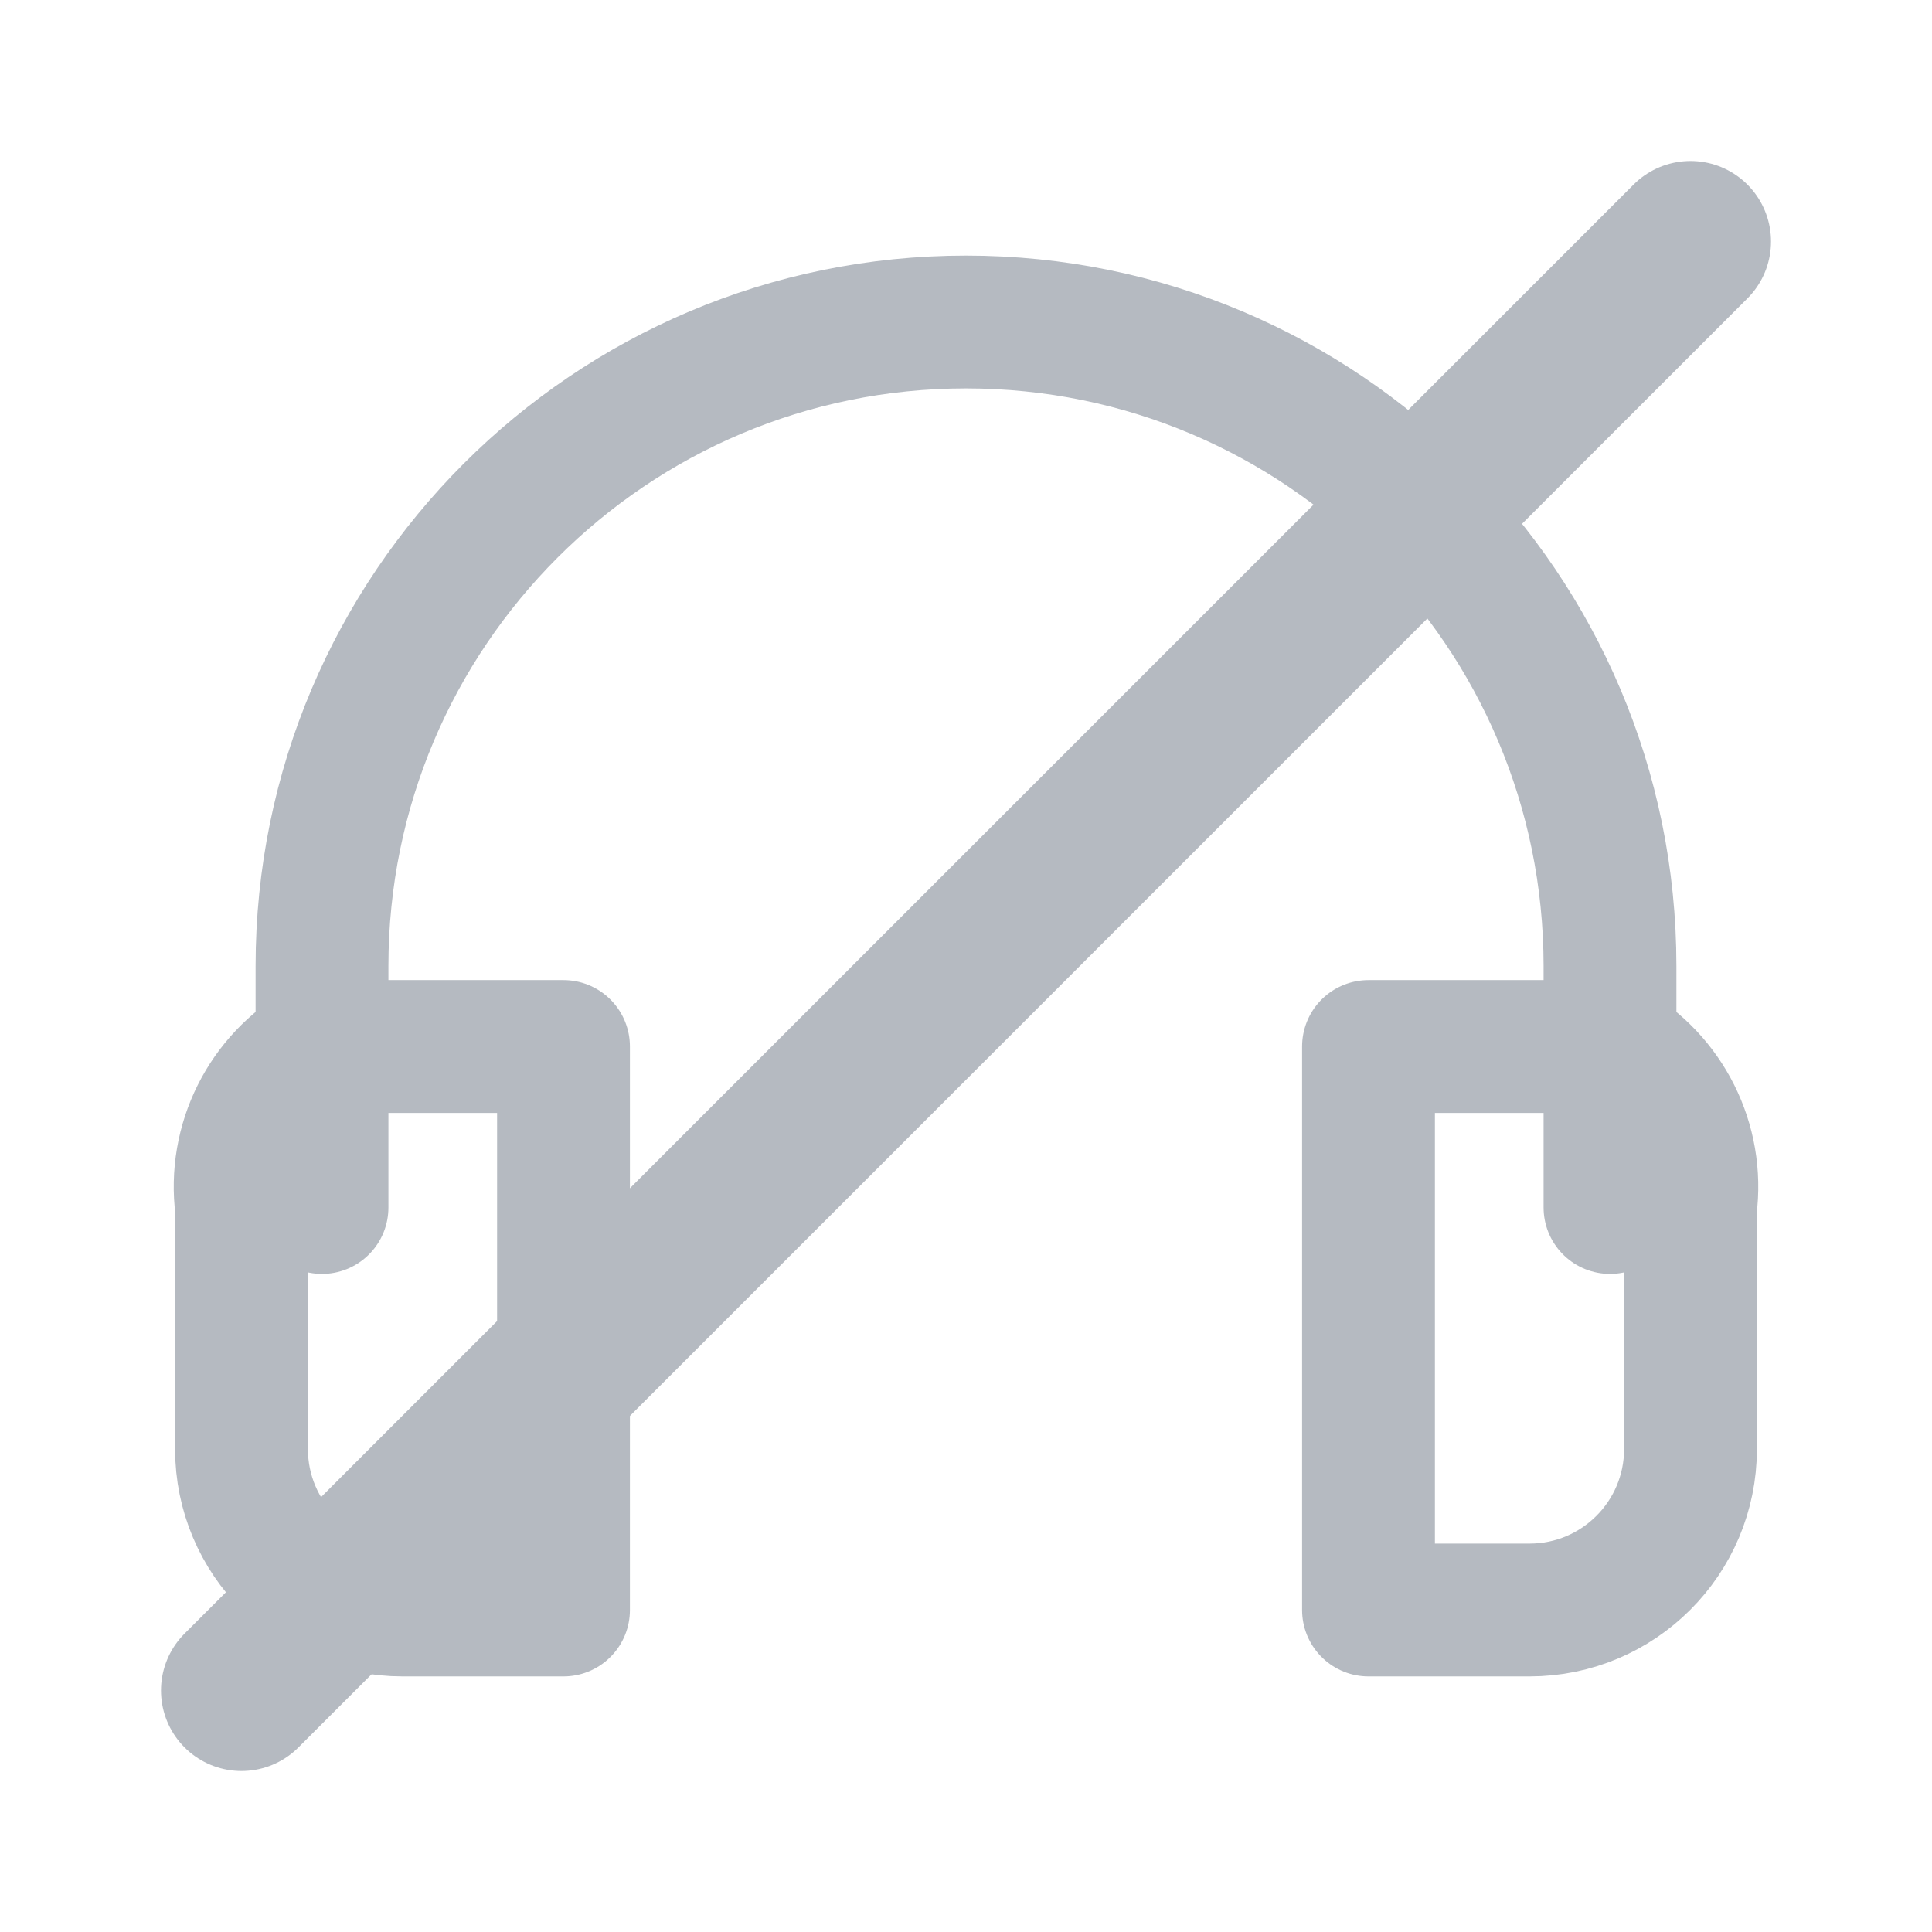
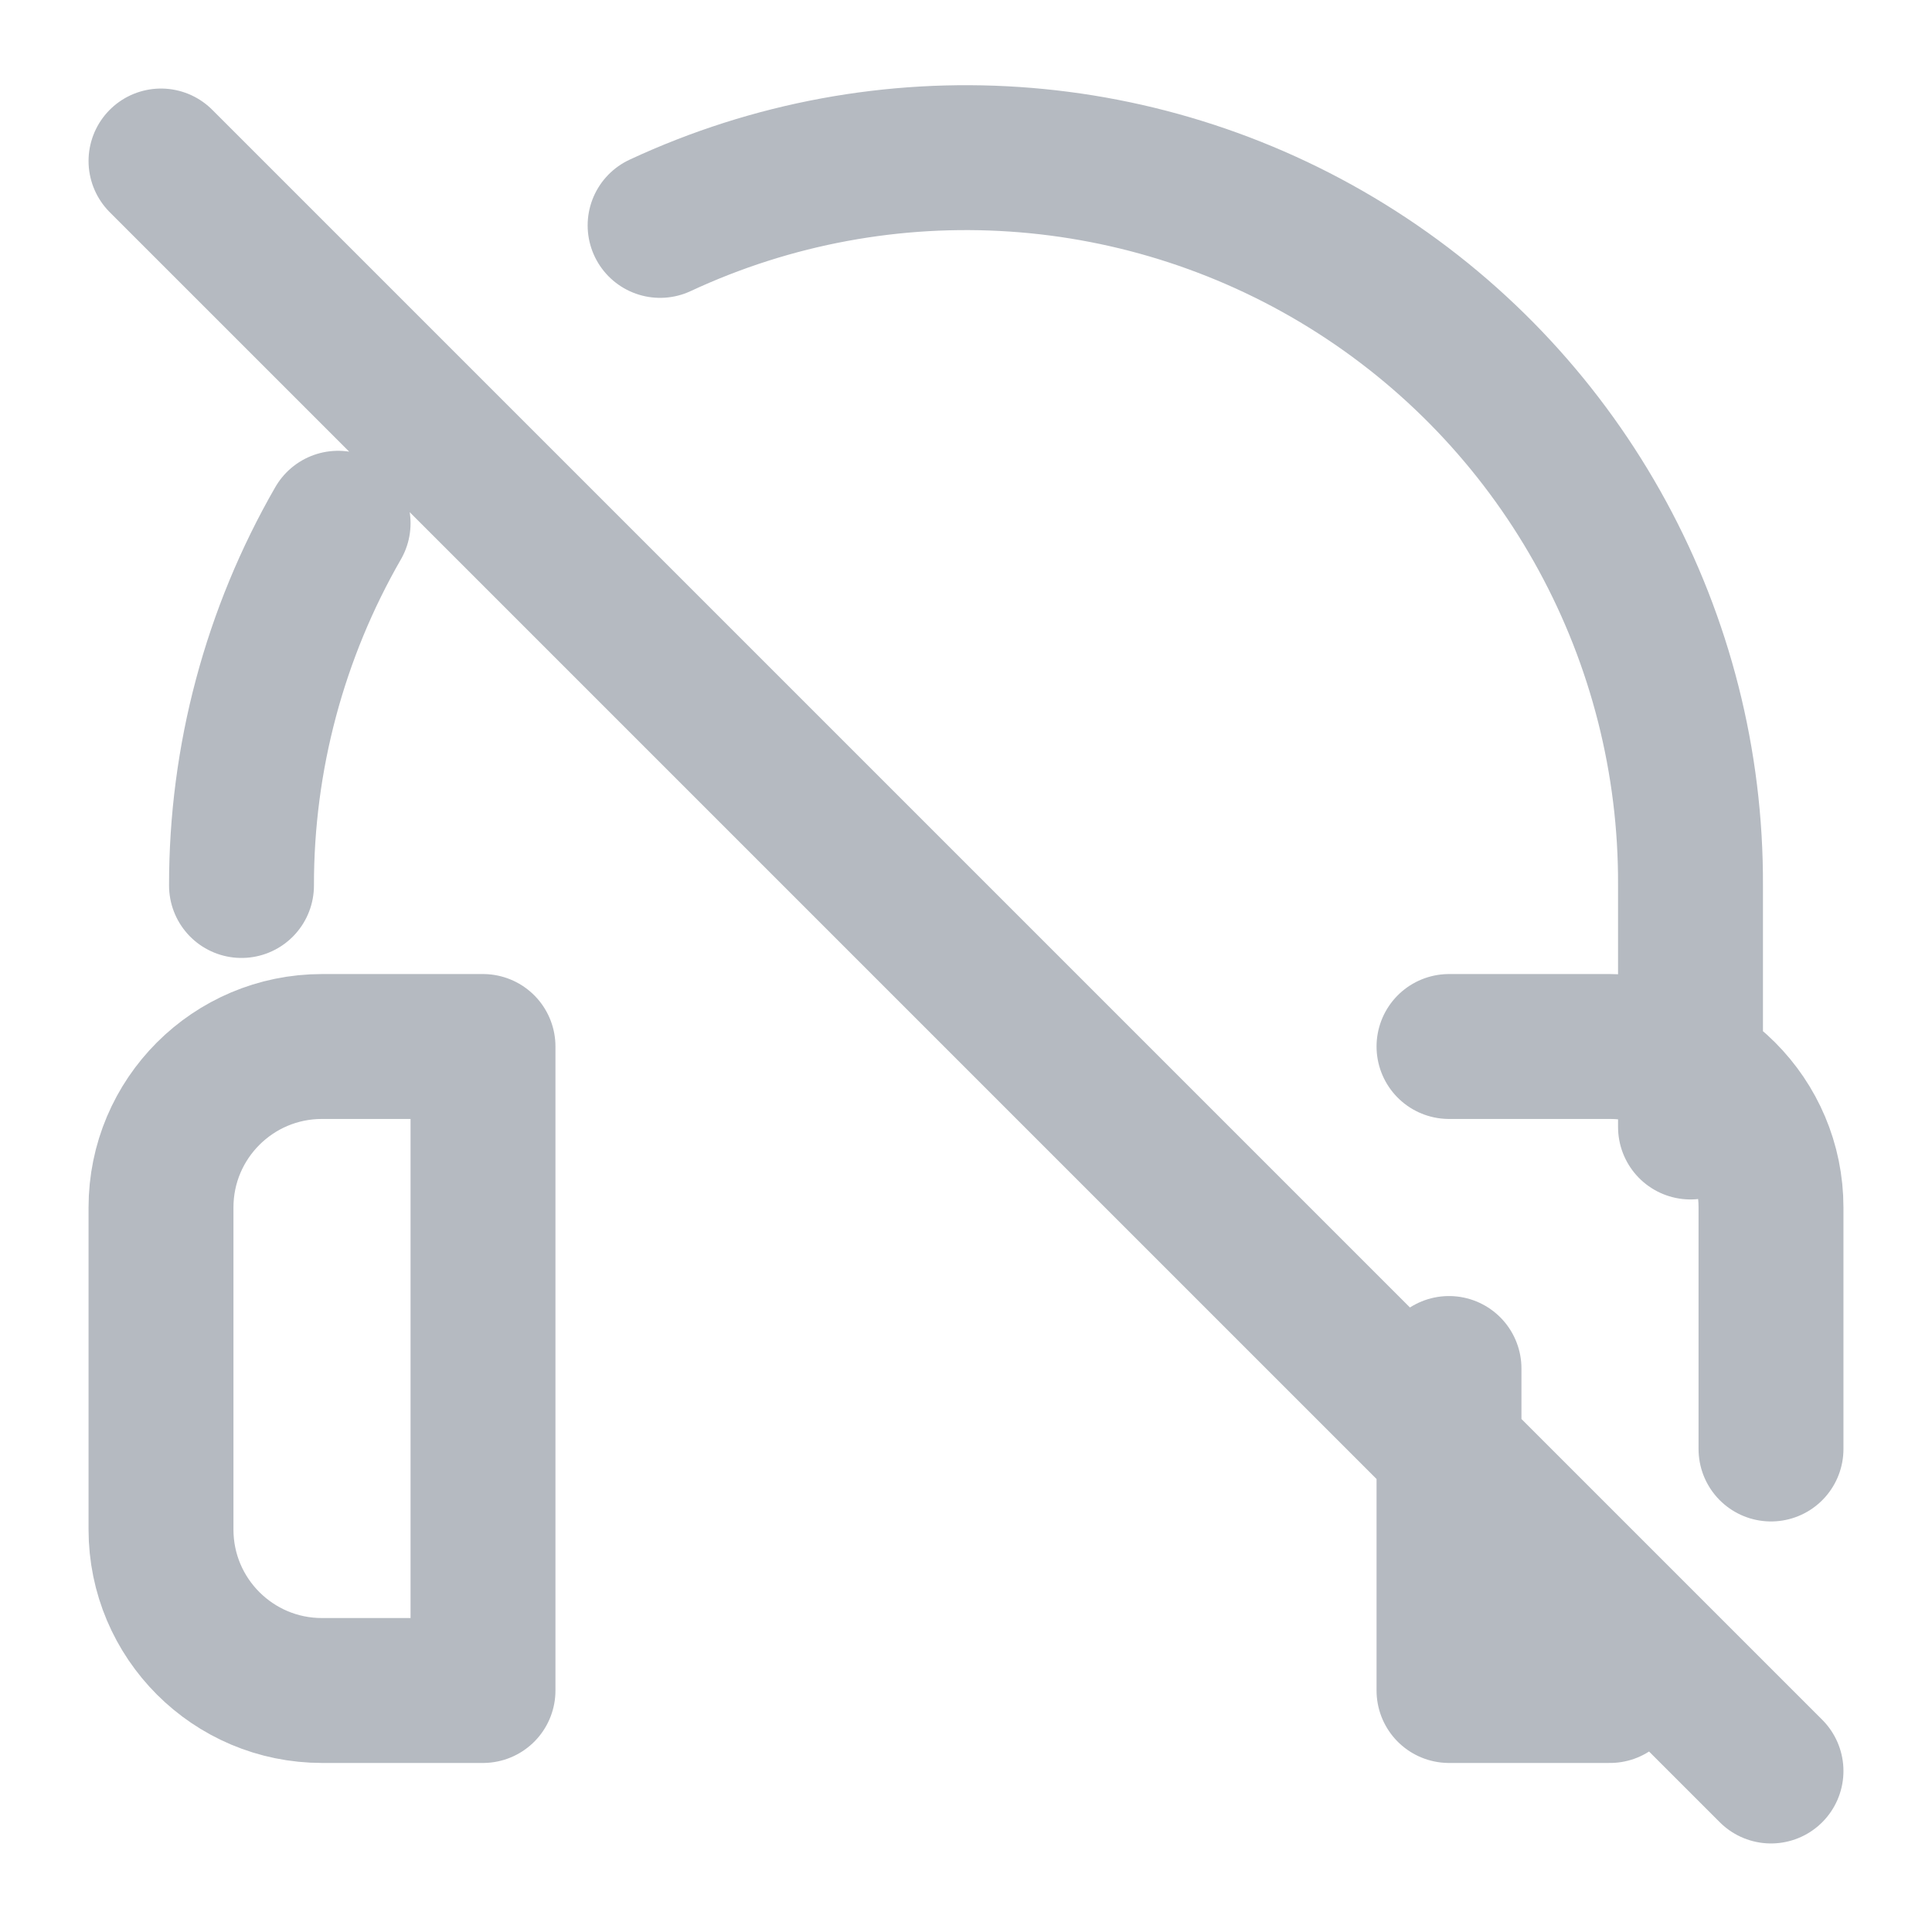
<svg xmlns="http://www.w3.org/2000/svg" viewBox="0 0 24 24">
-   <path d="M4 15v-3a8 8 0 0 1 16 0v3 M4 13h3v7H5a2 2 0 0 1-2-2v-3a2 2 0 0 1 1-2 M20 13h-3v7h2a2 2 0 0 0 2-2v-3a2 2 0 0 0-1-2" fill="none" stroke="#B5BAC1" stroke-width="1.65" stroke-linecap="round" stroke-linejoin="round" />
-   <path d="M3 21L21 3" fill="none" stroke="#B5BAC1" stroke-width="2" stroke-linecap="round" />
+   <path d="M3 11a9 9 0 0 1 1.2-4.5M8.2 2.8A9 9 0 0 1 21 11v3M4 13h2v8H4a2 2 0 0 1-2-2v-4a2 2 0 0 1 2-2ZM18 13h2a2 2 0 0 1 2 2v3M18 17v4h2M2 2l20 20" fill="none" stroke="#B5BAC1" stroke-width="1.8" stroke-linecap="round" stroke-linejoin="round" />
</svg>
